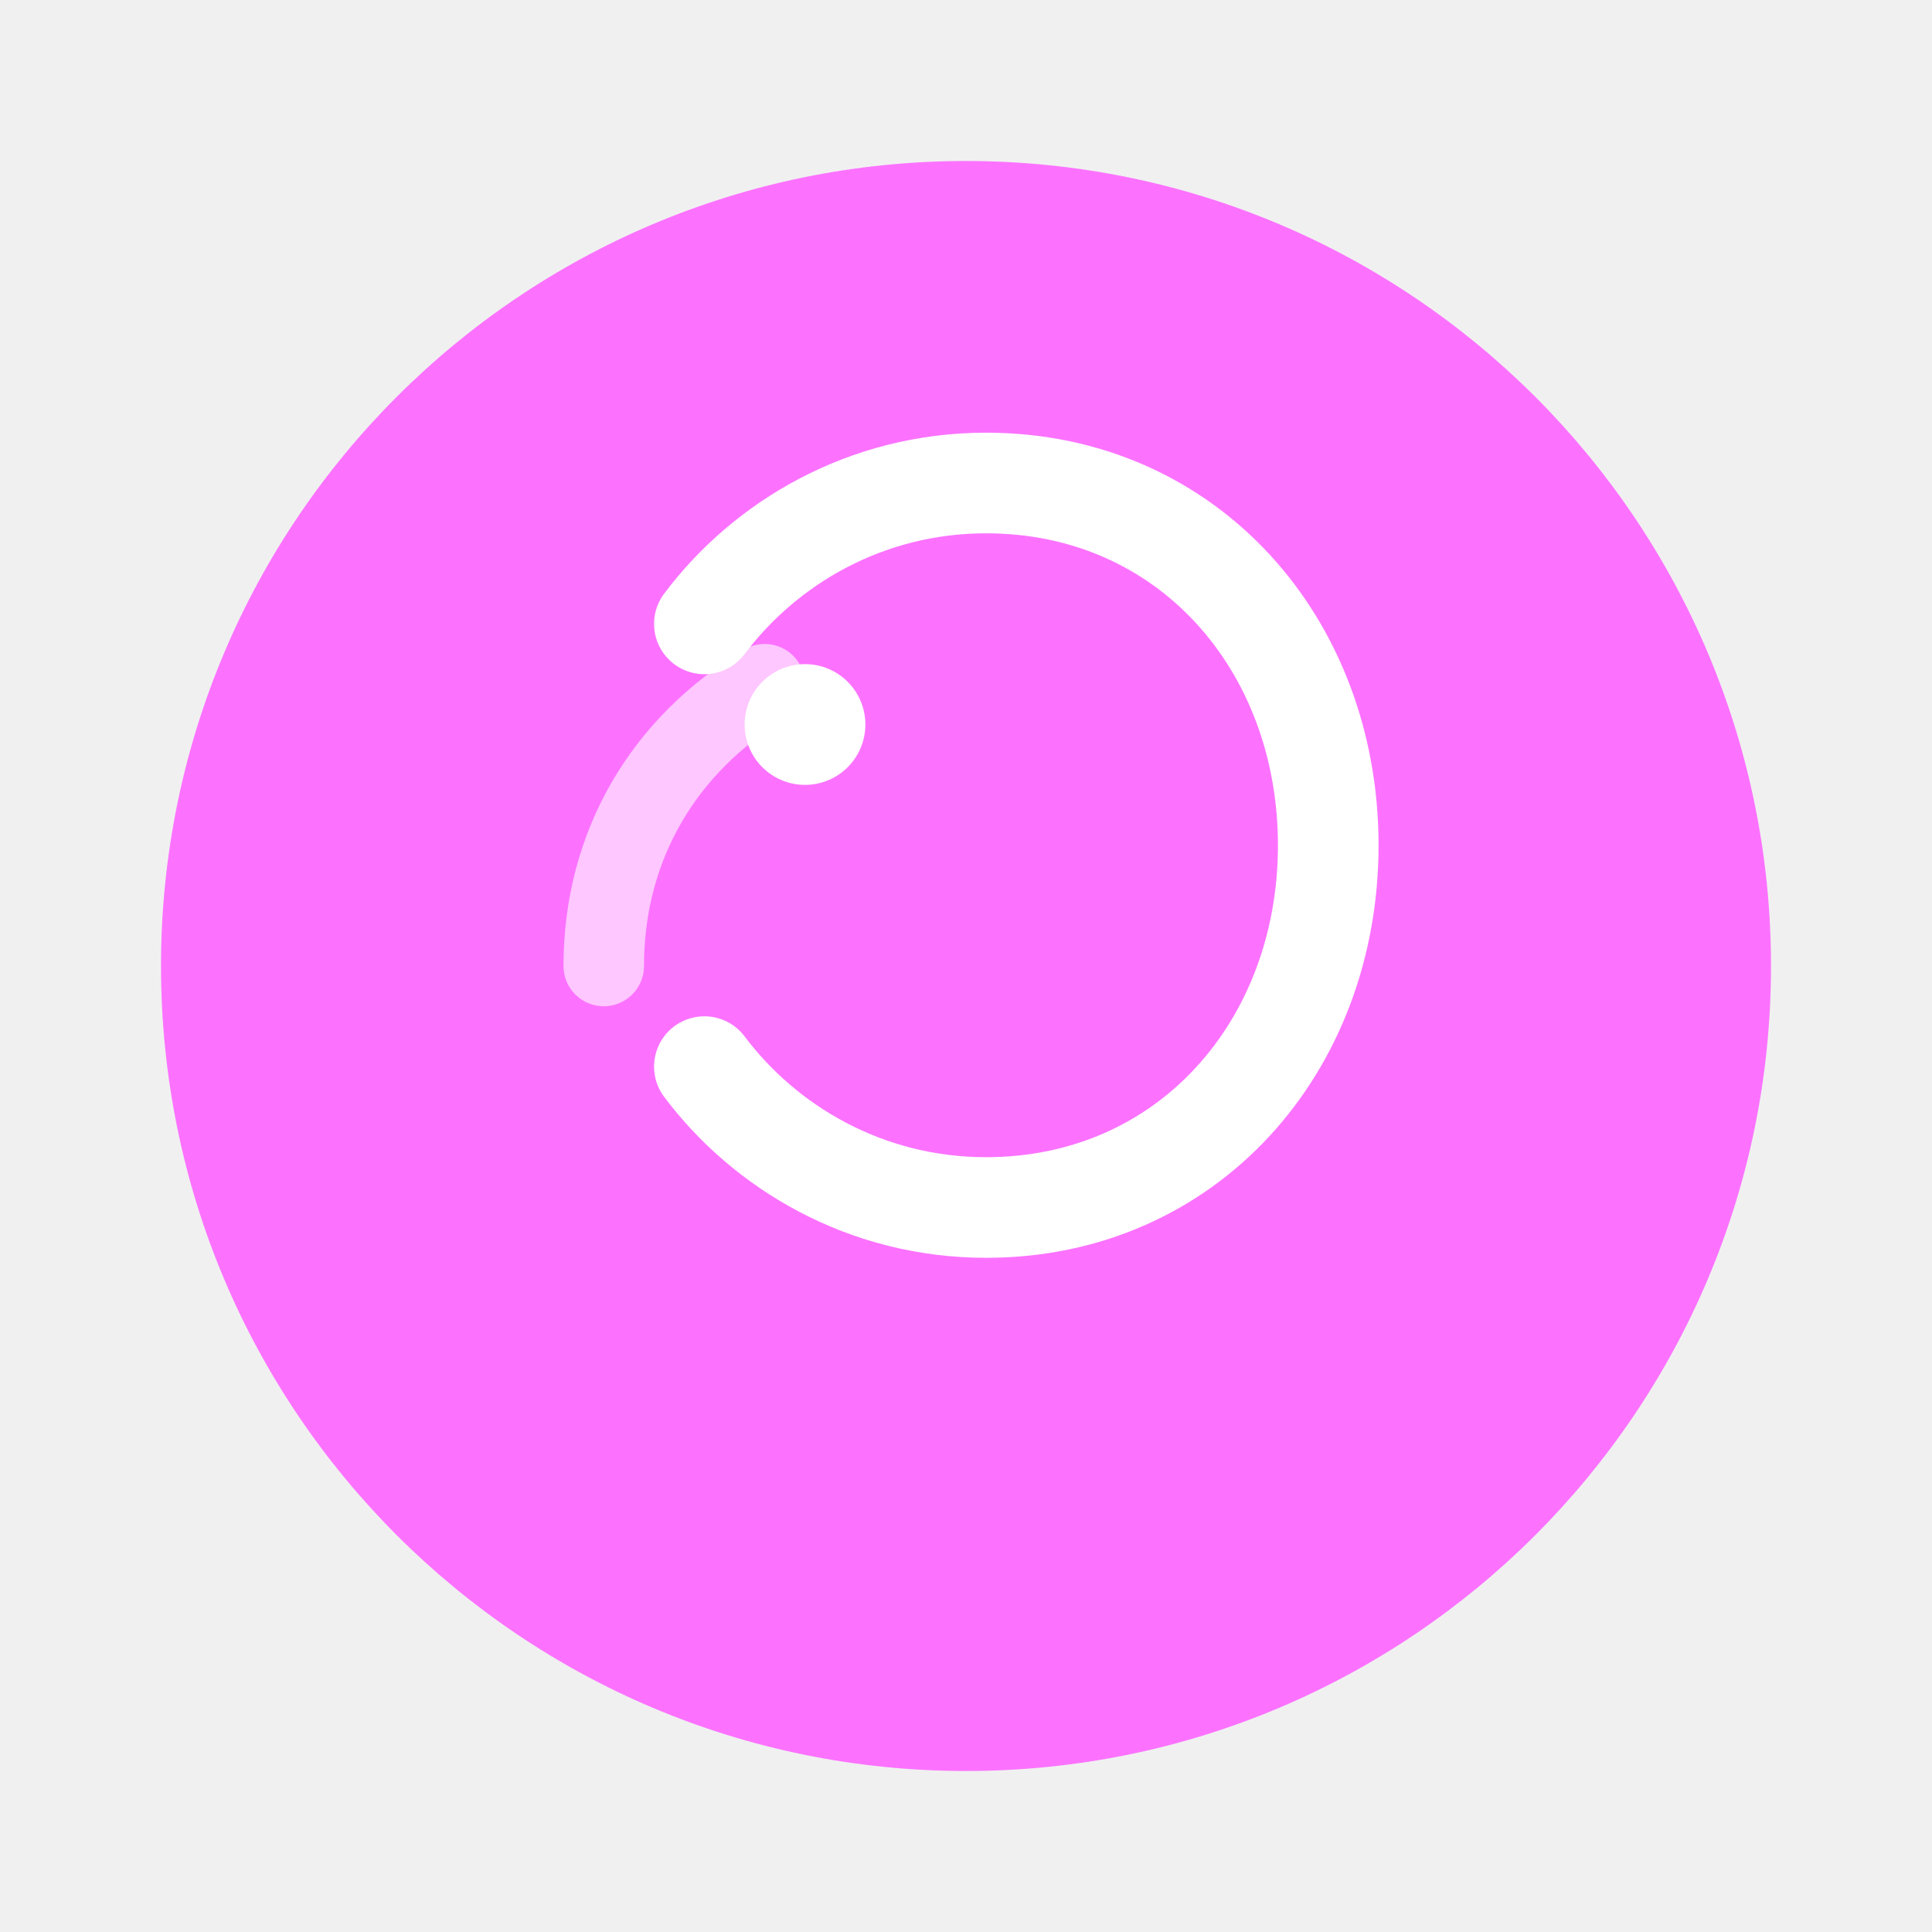
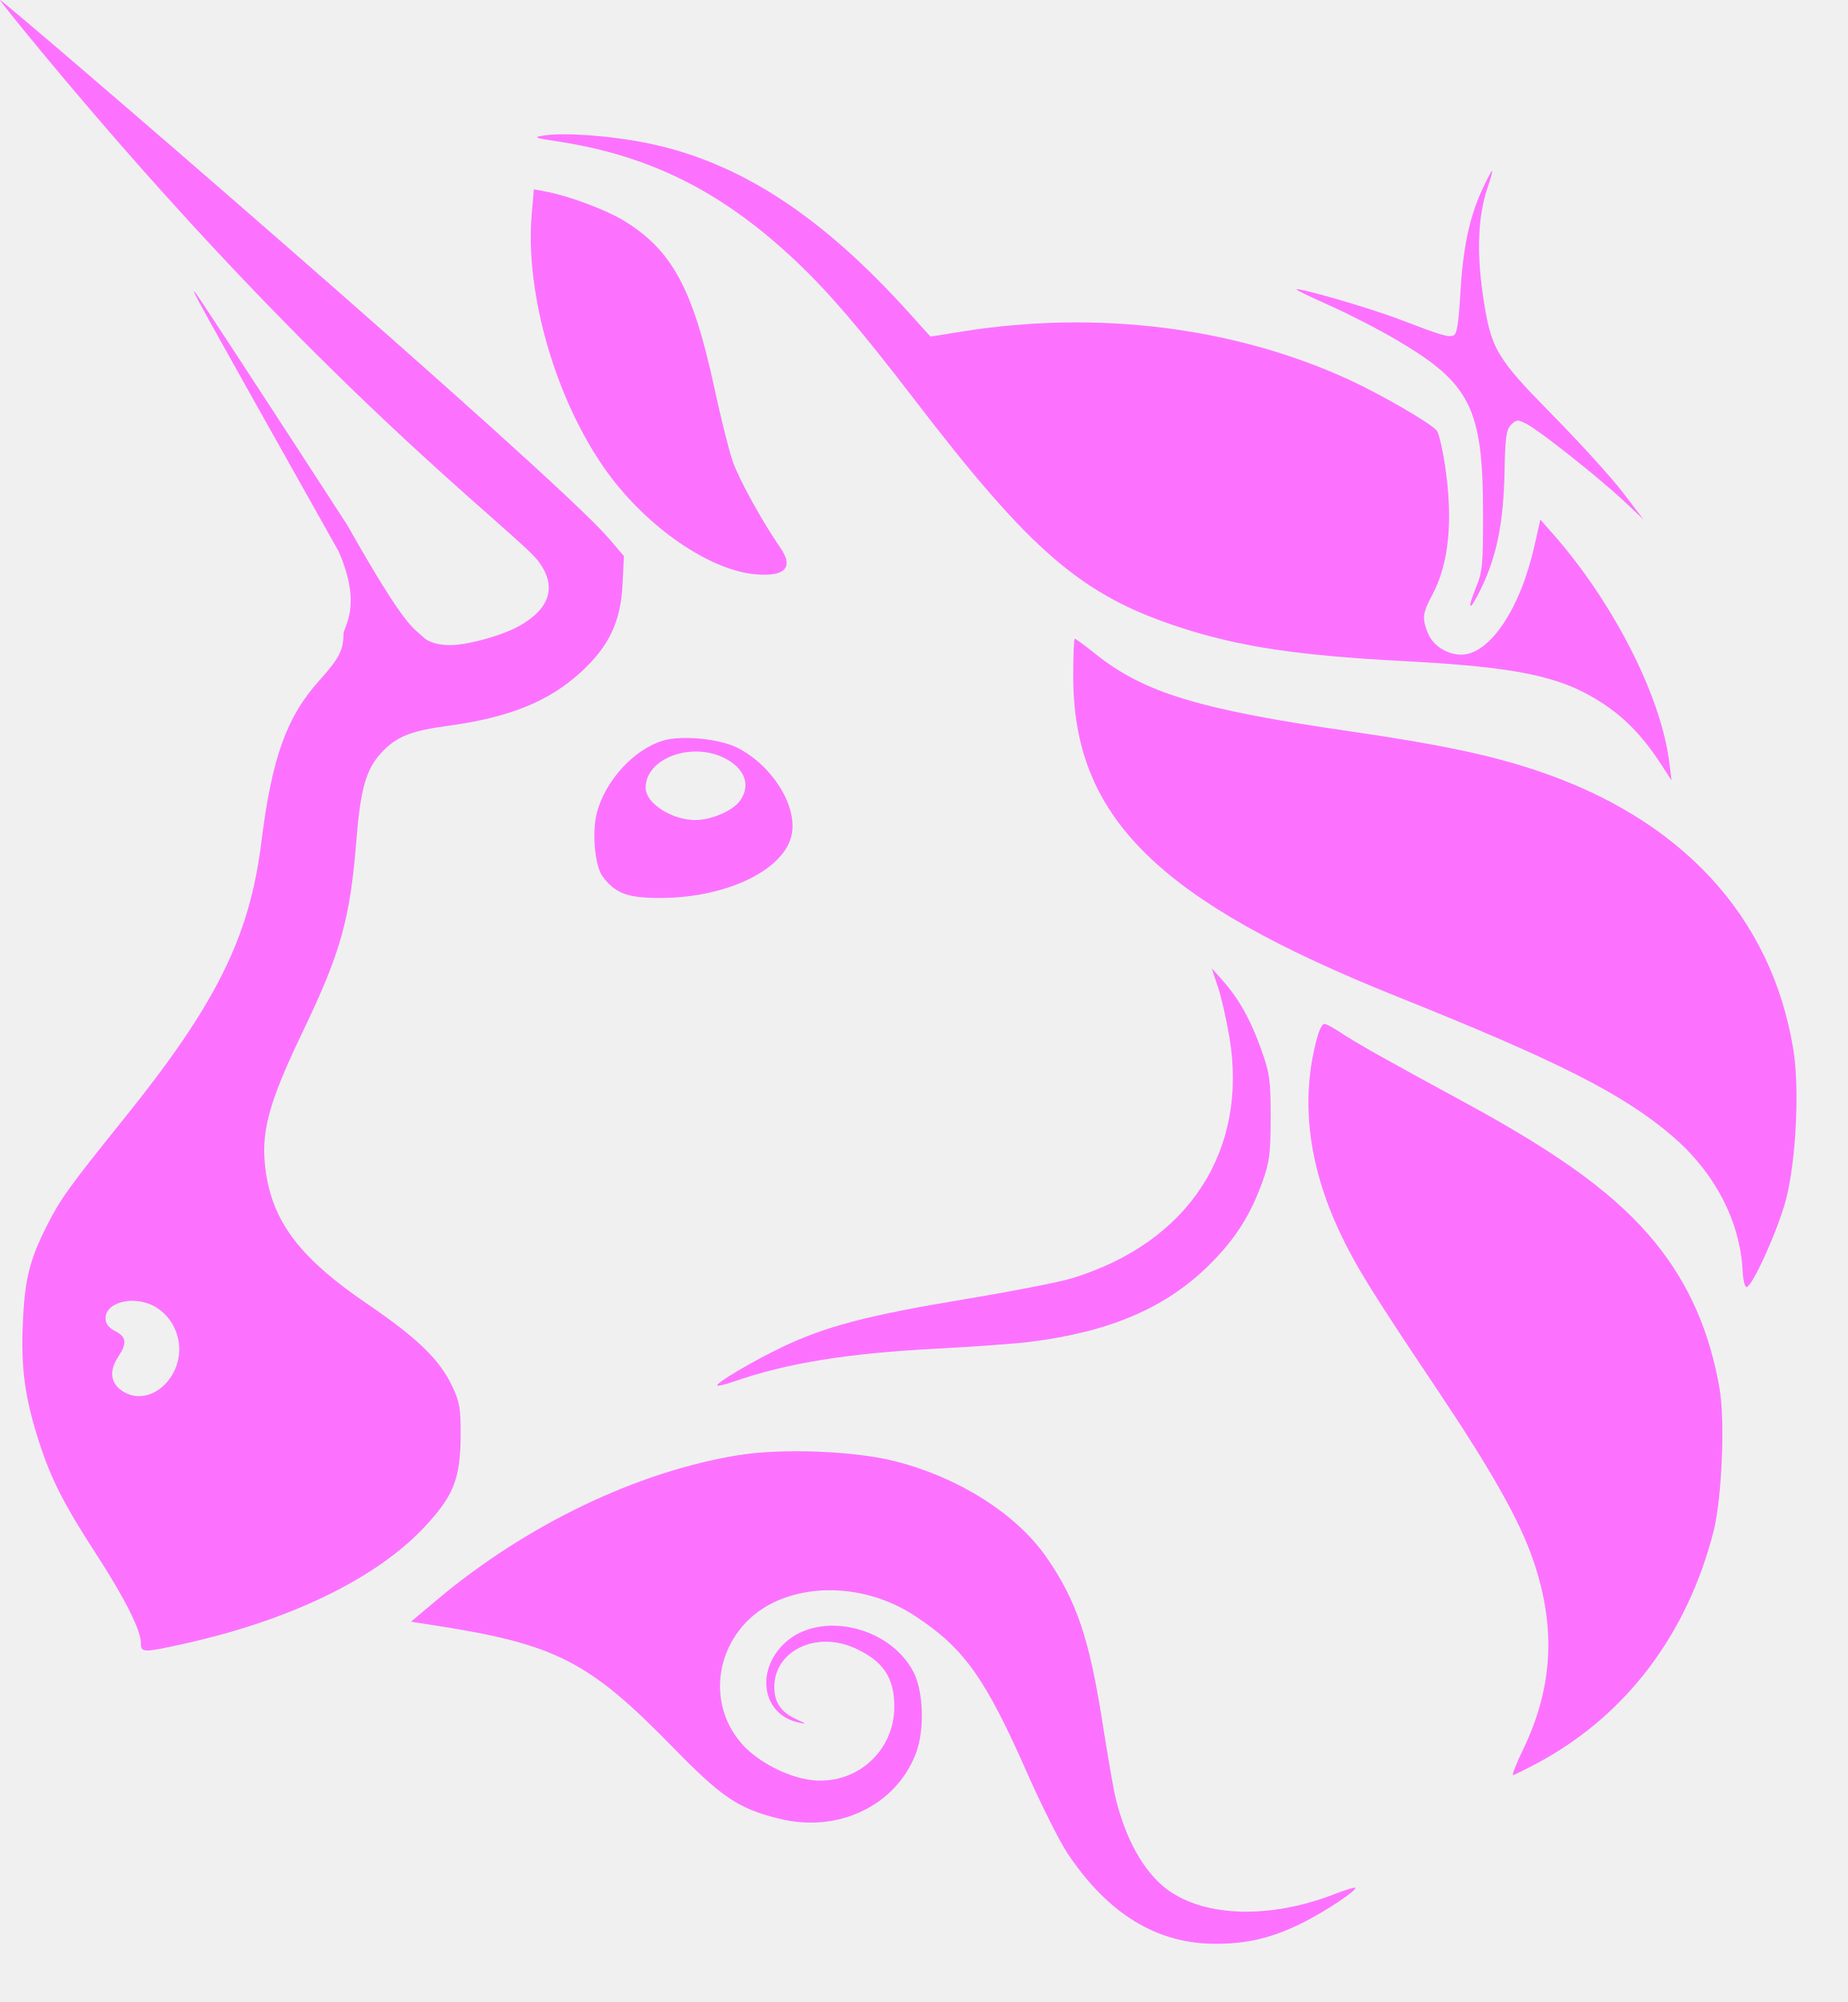
- <svg xmlns="http://www.w3.org/2000/svg" viewBox="0 0 48 48" fill="none">
-   <path d="M24 4C12.954 4 4 12.954 4 24s8.954 20 20 20 20-8.954 20-20S35.046 4 24 4z" fill="#FC72FF" />
-   <path d="M17.5 15.5c1.5-2 4-3.5 7-3.5 5 0 8.5 4 8.5 9s-3.5 9-8.5 9c-3 0-5.5-1.5-7-3.5" stroke="#fff" stroke-width="2.5" stroke-linecap="round" fill="none" />
-   <circle cx="20" cy="18" r="1.5" fill="#fff" />
-   <path d="M15 24c0-3 1.5-5.5 4-7" stroke="#fff" stroke-width="2" stroke-linecap="round" fill="none" opacity="0.6" />
+ <svg xmlns="http://www.w3.org/2000/svg" width="24" height="26" viewBox="0 0 24 26" fill="none">
+   <path d="M7.259 1.839C6.93 1.789 6.916 1.783 7.071 1.759C7.367 1.714 8.067 1.775 8.55 1.89C9.676 2.156 10.701 2.838 11.795 4.049L12.085 4.371L12.501 4.305C14.252 4.025 16.034 4.247 17.524 4.932C17.934 5.12 18.581 5.495 18.662 5.592C18.687 5.622 18.735 5.82 18.767 6.031C18.877 6.761 18.822 7.32 18.598 7.738C18.475 7.965 18.469 8.037 18.551 8.232C18.616 8.387 18.799 8.502 18.98 8.502C19.35 8.501 19.749 7.906 19.933 7.077L20.007 6.748L20.152 6.912C20.949 7.81 21.576 9.036 21.683 9.908L21.711 10.135L21.577 9.928C21.346 9.573 21.115 9.33 20.818 9.135C20.283 8.783 19.718 8.663 18.22 8.585C16.867 8.514 16.102 8.399 15.342 8.153C14.051 7.734 13.4 7.176 11.866 5.174C11.184 4.285 10.763 3.793 10.344 3.397C9.392 2.496 8.456 2.024 7.259 1.839Z" fill="#FC72FF" />
+   <path d="M18.967 3.825C19.001 3.229 19.082 2.836 19.245 2.477C19.31 2.335 19.371 2.219 19.38 2.219C19.389 2.219 19.361 2.324 19.317 2.452C19.199 2.8 19.179 3.276 19.261 3.831C19.365 4.534 19.424 4.636 20.171 5.395C20.522 5.752 20.93 6.201 21.078 6.394L21.346 6.745L21.078 6.494C20.749 6.188 19.993 5.59 19.826 5.504C19.714 5.447 19.697 5.448 19.628 5.516C19.565 5.579 19.551 5.674 19.542 6.121C19.529 6.819 19.433 7.267 19.202 7.714C19.078 7.956 19.058 7.905 19.171 7.631C19.255 7.427 19.264 7.338 19.263 6.663C19.262 5.306 19.1 4.98 18.15 4.421C17.91 4.279 17.513 4.075 17.269 3.967C17.025 3.859 16.832 3.765 16.839 3.758C16.866 3.732 17.792 4 18.165 4.143C18.719 4.355 18.811 4.383 18.878 4.357C18.923 4.34 18.945 4.209 18.967 3.825Z" fill="#FC72FF" />
+   <path d="M7.897 6.146C7.23 5.232 6.817 3.831 6.906 2.783L6.934 2.459L7.086 2.487C7.371 2.539 7.863 2.721 8.093 2.86C8.726 3.242 8.999 3.744 9.278 5.035C9.359 5.413 9.466 5.841 9.515 5.986C9.595 6.219 9.894 6.764 10.138 7.117C10.313 7.372 10.196 7.493 9.809 7.458C9.217 7.405 8.415 6.854 7.897 6.146Z" fill="#FC72FF" />
+   <path d="M18.157 12.947C15.038 11.698 13.94 10.614 13.94 8.785C13.94 8.516 13.949 8.295 13.96 8.295C13.972 8.295 14.093 8.384 14.229 8.493C14.861 8.997 15.569 9.213 17.53 9.497C18.684 9.665 19.333 9.8 19.932 9.998C21.836 10.626 23.013 11.9 23.294 13.635C23.376 14.14 23.328 15.085 23.196 15.584C23.091 15.978 22.772 16.687 22.688 16.715C22.665 16.722 22.641 16.633 22.635 16.511C22.603 15.859 22.272 15.225 21.716 14.75C21.084 14.209 20.234 13.779 18.157 12.947Z" fill="#FC72FF" />
+   <path d="M15.968 13.466C15.929 13.235 15.861 12.939 15.817 12.81L15.738 12.574L15.885 12.739C16.09 12.967 16.252 13.259 16.389 13.649C16.493 13.946 16.505 14.034 16.504 14.517C16.503 14.991 16.49 15.09 16.394 15.357C16.241 15.779 16.052 16.078 15.735 16.399C15.166 16.976 14.433 17.295 13.376 17.427C13.192 17.45 12.657 17.489 12.186 17.514C11 17.575 10.219 17.702 9.517 17.947C9.416 17.982 9.326 18.003 9.317 17.994C9.289 17.966 9.766 17.683 10.161 17.494C10.717 17.227 11.271 17.082 12.512 16.876C13.125 16.775 13.758 16.651 13.919 16.602C15.437 16.14 16.217 14.945 15.968 13.466Z" fill="#FC72FF" />
+   <path d="M17.397 15.992C16.983 15.106 16.888 14.25 17.115 13.452C17.139 13.367 17.178 13.297 17.202 13.297C17.225 13.297 17.323 13.35 17.419 13.414C17.61 13.542 17.993 13.757 19.013 14.311C20.287 15.001 21.012 15.536 21.506 16.146C21.939 16.681 22.206 17.291 22.335 18.034C22.408 18.454 22.365 19.467 22.256 19.891C21.914 21.227 21.119 22.276 19.984 22.889C19.817 22.979 19.668 23.052 19.652 23.053C19.636 23.053 19.696 22.9 19.787 22.712C20.168 21.918 20.212 21.146 19.923 20.287C19.747 19.761 19.386 19.119 18.659 18.034C17.813 16.772 17.605 16.436 17.397 15.992Z" fill="#FC72FF" />
+   <path d="M5.682 20.772C6.84 19.8 8.28 19.11 9.592 18.898C10.157 18.806 11.099 18.843 11.622 18.976C12.461 19.189 13.212 19.668 13.602 20.238C13.984 20.795 14.148 21.28 14.318 22.36C14.385 22.786 14.459 23.214 14.481 23.311C14.609 23.871 14.858 24.318 15.166 24.543C15.656 24.9 16.5 24.922 17.331 24.6C17.472 24.545 17.594 24.508 17.603 24.516C17.633 24.546 17.215 24.824 16.92 24.971C16.523 25.168 16.207 25.244 15.788 25.244C15.027 25.244 14.396 24.859 13.869 24.075C13.766 23.92 13.533 23.458 13.351 23.047C12.795 21.785 12.521 21.401 11.875 20.98C11.313 20.614 10.588 20.549 10.042 20.814C9.326 21.164 9.126 22.074 9.639 22.651C9.843 22.88 10.223 23.078 10.534 23.117C11.116 23.189 11.616 22.748 11.616 22.164C11.616 21.785 11.469 21.569 11.1 21.403C10.597 21.177 10.055 21.441 10.057 21.912C10.059 22.113 10.146 22.239 10.349 22.33C10.479 22.389 10.482 22.393 10.376 22.371C9.913 22.276 9.805 21.721 10.177 21.353C10.623 20.912 11.546 21.107 11.863 21.71C11.996 21.963 12.012 22.468 11.896 22.772C11.636 23.454 10.878 23.813 10.11 23.617C9.586 23.485 9.373 23.341 8.743 22.695C7.646 21.571 7.221 21.354 5.641 21.108L5.338 21.061L5.682 20.772Z" fill="#FC72FF" />
+   <path fill-rule="evenodd" clip-rule="evenodd" d="M0.539 0.672C4.2 5.091 6.721 6.914 7.001 7.299C7.233 7.617 7.145 7.903 6.749 8.127C6.529 8.252 6.076 8.378 5.849 8.378C5.592 8.378 5.504 8.28 5.504 8.28C5.355 8.139 5.272 8.164 4.508 6.815C3.447 5.178 2.559 3.82 2.535 3.797C2.479 3.745 2.48 3.746 4.399 7.162C4.71 7.874 4.461 8.136 4.461 8.237C4.461 8.443 4.404 8.552 4.149 8.836C3.722 9.309 3.531 9.841 3.394 10.941C3.24 12.175 2.806 13.046 1.603 14.537C0.9 15.411 0.784 15.57 0.607 15.922C0.383 16.366 0.322 16.614 0.297 17.173C0.27 17.765 0.322 18.147 0.503 18.713C0.662 19.208 0.829 19.535 1.253 20.189C1.619 20.753 1.83 21.173 1.83 21.337C1.83 21.467 1.855 21.467 2.423 21.34C3.782 21.035 4.885 20.498 5.505 19.84C5.889 19.433 5.98 19.209 5.983 18.651C5.984 18.286 5.972 18.209 5.872 17.999C5.711 17.658 5.417 17.374 4.769 16.933C3.921 16.356 3.558 15.892 3.458 15.253C3.376 14.729 3.471 14.359 3.941 13.38C4.427 12.367 4.547 11.935 4.629 10.914C4.681 10.254 4.754 9.994 4.945 9.785C5.143 9.568 5.322 9.494 5.814 9.427C6.616 9.318 7.127 9.112 7.547 8.727C7.911 8.393 8.063 8.072 8.086 7.588L8.104 7.221L7.901 6.985C7.164 6.13 0.046 0 0 0C-0.009 0 0.233 0.302 0.539 0.672ZM2.244 17.843C2.411 17.549 2.322 17.172 2.043 16.988C1.78 16.813 1.371 16.895 1.371 17.122C1.371 17.192 1.41 17.242 1.496 17.287C1.642 17.361 1.653 17.445 1.538 17.617C1.422 17.791 1.431 17.944 1.565 18.048C1.78 18.216 2.084 18.124 2.244 17.843Z" fill="#FC72FF" />
+   <path fill-rule="evenodd" clip-rule="evenodd" d="M8.61 9.619C8.234 9.734 7.868 10.131 7.755 10.547C7.685 10.801 7.725 11.247 7.828 11.384C7.995 11.606 8.157 11.665 8.595 11.662C9.452 11.656 10.198 11.29 10.284 10.833C10.355 10.458 10.028 9.939 9.577 9.711C9.344 9.593 8.85 9.546 8.61 9.619ZM9.612 10.399C9.745 10.212 9.687 10.01 9.462 9.874C9.034 9.613 8.386 9.829 8.386 10.231C8.386 10.431 8.724 10.65 9.033 10.65C9.239 10.65 9.521 10.528 9.612 10.399Z" fill="#FC72FF" />
</svg>
